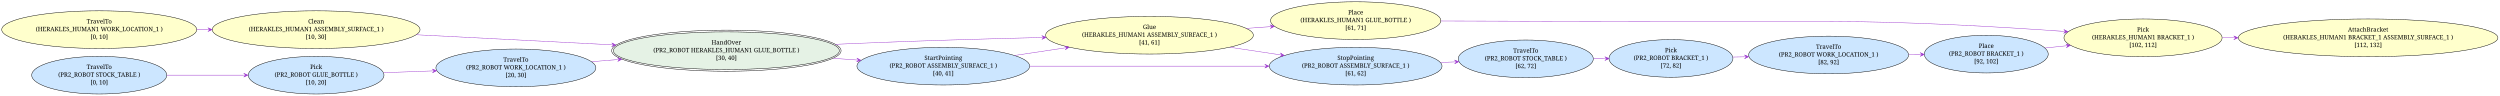
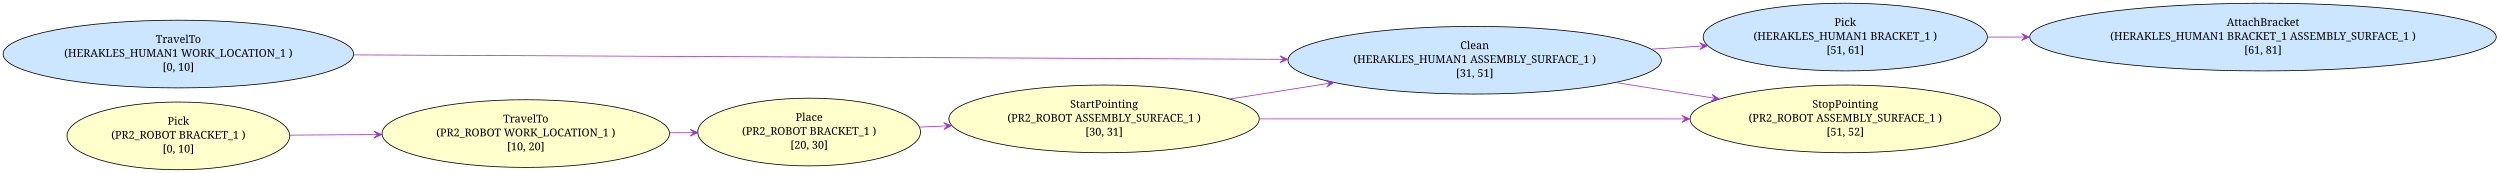
- <svg xmlns="http://www.w3.org/2000/svg" width="5820pt" height="223pt" viewBox="0.00 0.00 5820.00 223.00">
-   <g id="graph1" class="graph" transform="scale(1 1) rotate(0) translate(4 219)">
-     <polygon fill="white" stroke="white" points="-4,5 -4,-219 5817,-219 5817,5 -4,5" />
+ <svg xmlns="http://www.w3.org/2000/svg" width="3238pt" height="224pt" viewBox="0.00 0.00 3238.00 224.00">
+   <g id="graph1" class="graph" transform="scale(1 1) rotate(0) translate(4 220)">
+     <polygon fill="white" stroke="white" points="-4,5 -4,-220 3235,-220 3235,5 -4,5" />
    <g id="node2" class="node">
-       <ellipse fill="#ffffcc" stroke="black" cx="227" cy="-150" rx="226.981" ry="43.841" />
+       <ellipse fill="#cce6ff" stroke="black" cx="227" cy="-150" rx="226.981" ry="43.841" />
      <text text-anchor="middle" x="227" y="-164.4" font-family="Times Roman,serif" font-size="14.00">TravelTo</text>
      <text text-anchor="middle" x="227" y="-146.4" font-family="Times Roman,serif" font-size="14.00">(HERAKLES_HUMAN1 WORK_LOCATION_1 )</text>
      <text text-anchor="middle" x="227" y="-128.4" font-family="Times Roman,serif" font-size="14.00">[0, 10]</text>
    </g>
+     <g id="node11" class="node">
+       <ellipse fill="#cce6ff" stroke="black" cx="1906" cy="-142" rx="241.831" ry="43.841" />
+       <text text-anchor="middle" x="1906" y="-156.4" font-family="Times Roman,serif" font-size="14.00">Clean</text>
+       <text text-anchor="middle" x="1906" y="-138.4" font-family="Times Roman,serif" font-size="14.00">(HERAKLES_HUMAN1 ASSEMBLY_SURFACE_1 )</text>
+       <text text-anchor="middle" x="1906" y="-120.4" font-family="Times Roman,serif" font-size="14.00">[31, 51]</text>
+     </g>
+     <g id="edge10" class="edge">
+       <path fill="none" stroke="#9a32cd" d="M454.31,-148.917C767.087,-147.427 1328.32,-144.753 1653.72,-143.202" />
+       <polygon fill="#9a32cd" stroke="#9a32cd" points="1663.76,-143.154 1653.78,-147.702 1658.76,-143.178 1653.76,-143.202 1653.76,-143.202 1653.76,-143.202 1658.76,-143.178 1653.74,-138.702 1663.76,-143.154 1663.76,-143.154" />
+     </g>
+     <g id="node3" class="node">
+       <ellipse fill="#ffffcc" stroke="black" cx="227" cy="-44" rx="144.25" ry="43.841" />
+       <text text-anchor="middle" x="227" y="-58.4" font-family="Times Roman,serif" font-size="14.00">Pick</text>
+       <text text-anchor="middle" x="227" y="-40.4" font-family="Times Roman,serif" font-size="14.00">(PR2_ROBOT BRACKET_1 )</text>
+       <text text-anchor="middle" x="227" y="-22.4" font-family="Times Roman,serif" font-size="14.00">[0, 10]</text>
+     </g>
    <g id="node5" class="node">
-       <ellipse fill="#ffffcc" stroke="black" cx="732" cy="-150" rx="241.831" ry="43.841" />
-       <text text-anchor="middle" x="732" y="-164.4" font-family="Times Roman,serif" font-size="14.00">Clean</text>
-       <text text-anchor="middle" x="732" y="-146.4" font-family="Times Roman,serif" font-size="14.00">(HERAKLES_HUMAN1 ASSEMBLY_SURFACE_1 )</text>
-       <text text-anchor="middle" x="732" y="-128.4" font-family="Times Roman,serif" font-size="14.00">[10, 30]</text>
+       <ellipse fill="#ffffcc" stroke="black" cx="677" cy="-47" rx="186.176" ry="43.841" />
+       <text text-anchor="middle" x="677" y="-61.4" font-family="Times Roman,serif" font-size="14.00">TravelTo</text>
+       <text text-anchor="middle" x="677" y="-43.4" font-family="Times Roman,serif" font-size="14.00">(PR2_ROBOT WORK_LOCATION_1 )</text>
+       <text text-anchor="middle" x="677" y="-25.4" font-family="Times Roman,serif" font-size="14.00">[10, 20]</text>
+     </g>
+     <g id="edge11" class="edge">
+       <path fill="none" stroke="#9a32cd" d="M371.24,-44.962C405.9,-45.193 443.508,-45.443 480.108,-45.687" />
+       <polygon fill="#9a32cd" stroke="#9a32cd" points="490.401,-45.756 480.371,-50.189 485.401,-45.723 480.401,-45.689 480.401,-45.689 480.401,-45.689 485.401,-45.723 480.431,-41.189 490.401,-45.756 490.401,-45.756" />
+     </g>
+     <g id="node7" class="node">
+       <ellipse fill="#ffffcc" stroke="black" cx="1044" cy="-49" rx="144.25" ry="43.841" />
+       <text text-anchor="middle" x="1044" y="-63.4" font-family="Times Roman,serif" font-size="14.00">Place</text>
+       <text text-anchor="middle" x="1044" y="-45.4" font-family="Times Roman,serif" font-size="14.00">(PR2_ROBOT BRACKET_1 )</text>
+       <text text-anchor="middle" x="1044" y="-27.4" font-family="Times Roman,serif" font-size="14.00">[20, 30]</text>
+     </g>
+     <g id="edge12" class="edge">
+       <path fill="none" stroke="#9a32cd" d="M863.457,-48.016C872.247,-48.064 881.029,-48.112 889.721,-48.159" />
+       <polygon fill="#9a32cd" stroke="#9a32cd" points="899.878,-48.215 889.854,-52.66 894.878,-48.187 889.878,-48.16 889.878,-48.16 889.878,-48.16 894.878,-48.187 889.903,-43.66 899.878,-48.215 899.878,-48.215" />
+     </g>
+     <g id="node9" class="node">
+       <ellipse fill="#ffffcc" stroke="black" cx="1426" cy="-66" rx="201.025" ry="43.841" />
+       <text text-anchor="middle" x="1426" y="-80.4" font-family="Times Roman,serif" font-size="14.00">StartPointing</text>
+       <text text-anchor="middle" x="1426" y="-62.4" font-family="Times Roman,serif" font-size="14.00">(PR2_ROBOT ASSEMBLY_SURFACE_1 )</text>
+       <text text-anchor="middle" x="1426" y="-44.4" font-family="Times Roman,serif" font-size="14.00">[30, 31]</text>
+     </g>
+     <g id="edge9" class="edge">
+       <path fill="none" stroke="#9a32cd" d="M1186.51,-55.342C1196.88,-55.803 1207.44,-56.274 1218.08,-56.747" />
+       <polygon fill="#9a32cd" stroke="#9a32cd" points="1228.3,-57.202 1218.11,-61.253 1223.3,-56.98 1218.31,-56.757 1218.31,-56.757 1218.31,-56.757 1223.3,-56.98 1218.51,-52.262 1228.3,-57.202 1228.3,-57.202" />
+     </g>
+     <g id="edge13" class="edge">
+       <path fill="none" stroke="#9a32cd" d="M1589.18,-91.836C1629.18,-98.171 1672.37,-105.009 1713.61,-111.538" />
+       <polygon fill="#9a32cd" stroke="#9a32cd" points="1723.49,-113.102 1712.9,-115.983 1718.55,-112.32 1713.61,-111.538 1713.61,-111.538 1713.61,-111.538 1718.55,-112.32 1714.31,-107.093 1723.49,-113.102 1723.49,-113.102" />
+     </g>
+     <g id="node14" class="node">
+       <ellipse fill="#ffffcc" stroke="black" cx="2386" cy="-66" rx="201.025" ry="43.841" />
+       <text text-anchor="middle" x="2386" y="-80.4" font-family="Times Roman,serif" font-size="14.00">StopPointing</text>
+       <text text-anchor="middle" x="2386" y="-62.4" font-family="Times Roman,serif" font-size="14.00">(PR2_ROBOT ASSEMBLY_SURFACE_1 )</text>
+       <text text-anchor="middle" x="2386" y="-44.4" font-family="Times Roman,serif" font-size="14.00">[51, 52]</text>
    </g>
    <g id="edge14" class="edge">
-       <path fill="none" stroke="#9a32cd" d="M454.017,-150C462.586,-150 471.194,-150 479.801,-150" />
-       <polygon fill="#9a32cd" stroke="#9a32cd" points="489.903,-150 479.903,-154.5 484.903,-150 479.903,-150 479.903,-150 479.903,-150 484.903,-150 479.903,-145.5 489.903,-150 489.903,-150" />
+       <path fill="none" stroke="#9a32cd" d="M1627.54,-66C1787.78,-66 2011.3,-66 2174.17,-66" />
+       <polygon fill="#9a32cd" stroke="#9a32cd" points="2184.32,-66 2174.32,-70.5 2179.32,-66 2174.32,-66 2174.32,-66 2174.32,-66 2179.32,-66 2174.32,-61.5 2184.32,-66 2184.32,-66" />
    </g>
-     <g id="node3" class="node">
-       <ellipse fill="#cce6ff" stroke="black" cx="227" cy="-44" rx="157.184" ry="43.841" />
-       <text text-anchor="middle" x="227" y="-58.4" font-family="Times Roman,serif" font-size="14.00">TravelTo</text>
-       <text text-anchor="middle" x="227" y="-40.4" font-family="Times Roman,serif" font-size="14.00">(PR2_ROBOT STOCK_TABLE )</text>
-       <text text-anchor="middle" x="227" y="-22.4" font-family="Times Roman,serif" font-size="14.00">[0, 10]</text>
+     <g id="node13" class="node">
+       <ellipse fill="#cce6ff" stroke="black" cx="2386" cy="-172" rx="184.055" ry="43.841" />
+       <text text-anchor="middle" x="2386" y="-186.4" font-family="Times Roman,serif" font-size="14.00">Pick</text>
+       <text text-anchor="middle" x="2386" y="-168.4" font-family="Times Roman,serif" font-size="14.00">(HERAKLES_HUMAN1 BRACKET_1 )</text>
+       <text text-anchor="middle" x="2386" y="-150.4" font-family="Times Roman,serif" font-size="14.00">[51, 61]</text>
    </g>
-     <g id="node6" class="node">
-       <ellipse fill="#cce6ff" stroke="black" cx="732" cy="-44" rx="157.892" ry="43.841" />
-       <text text-anchor="middle" x="732" y="-58.4" font-family="Times Roman,serif" font-size="14.00">Pick</text>
-       <text text-anchor="middle" x="732" y="-40.4" font-family="Times Roman,serif" font-size="14.00">(PR2_ROBOT GLUE_BOTTLE )</text>
-       <text text-anchor="middle" x="732" y="-22.4" font-family="Times Roman,serif" font-size="14.00">[10, 20]</text>
+     <g id="edge15" class="edge">
+       <path fill="none" stroke="#9a32cd" d="M2135.1,-156.319C2155.94,-157.621 2176.89,-158.93 2197.31,-160.207" />
+       <polygon fill="#9a32cd" stroke="#9a32cd" points="2207.29,-160.831 2197.03,-164.698 2202.3,-160.519 2197.31,-160.207 2197.31,-160.207 2197.31,-160.207 2202.3,-160.519 2197.59,-155.716 2207.29,-160.831 2207.29,-160.831" />
    </g>
    <g id="edge16" class="edge">
-       <path fill="none" stroke="#9a32cd" d="M384.708,-44C441.357,-44 505.453,-44 563.021,-44" />
-       <polygon fill="#9a32cd" stroke="#9a32cd" points="573.317,-44 563.317,-48.5 568.317,-44 563.317,-44 563.317,-44 563.317,-44 568.317,-44 563.317,-39.5 573.317,-44 573.317,-44" />
-     </g>
-     <g id="node10" class="node">
-       <ellipse fill="#e5f2e5" stroke="black" cx="1687" cy="-101" rx="263.044" ry="43.841" />
-       <ellipse fill="none" stroke="black" cx="1687" cy="-101" rx="267.044" ry="47.841" />
-       <text text-anchor="middle" x="1687" y="-115.4" font-family="Times Roman,serif" font-size="14.00">HandOver</text>
-       <text text-anchor="middle" x="1687" y="-97.4" font-family="Times Roman,serif" font-size="14.00">(PR2_ROBOT HERAKLES_HUMAN1 GLUE_BOTTLE )</text>
-       <text text-anchor="middle" x="1687" y="-79.4" font-family="Times Roman,serif" font-size="14.00">[30, 40]</text>
-     </g>
-     <g id="edge15" class="edge">
-       <path fill="none" stroke="#9a32cd" d="M965.008,-138.045C1102.37,-130.997 1276.71,-122.052 1419.65,-114.717" />
-       <polygon fill="#9a32cd" stroke="#9a32cd" points="1429.89,-114.192 1420.13,-119.199 1424.9,-114.448 1419.9,-114.705 1419.9,-114.705 1419.9,-114.705 1424.9,-114.448 1419.67,-110.21 1429.89,-114.192 1429.89,-114.192" />
-     </g>
-     <g id="node8" class="node">
-       <ellipse fill="#cce6ff" stroke="black" cx="1197" cy="-61" rx="186.176" ry="43.841" />
-       <text text-anchor="middle" x="1197" y="-75.4" font-family="Times Roman,serif" font-size="14.00">TravelTo</text>
-       <text text-anchor="middle" x="1197" y="-57.4" font-family="Times Roman,serif" font-size="14.00">(PR2_ROBOT WORK_LOCATION_1 )</text>
-       <text text-anchor="middle" x="1197" y="-39.4" font-family="Times Roman,serif" font-size="14.00">[20, 30]</text>
-     </g>
-     <g id="edge17" class="edge">
-       <path fill="none" stroke="#9a32cd" d="M889.428,-49.755C925.707,-51.082 964.719,-52.508 1002.37,-53.884" />
-       <polygon fill="#9a32cd" stroke="#9a32cd" points="1012.43,-54.252 1002.27,-58.384 1007.43,-54.069 1002.43,-53.887 1002.43,-53.887 1002.43,-53.887 1007.43,-54.069 1002.6,-49.39 1012.43,-54.252 1012.43,-54.252" />
-     </g>
-     <g id="edge18" class="edge">
-       <path fill="none" stroke="#9a32cd" d="M1373.56,-75.413C1393.03,-77.002 1413.13,-78.643 1433.31,-80.29" />
-       <polygon fill="#9a32cd" stroke="#9a32cd" points="1443.54,-81.126 1433.21,-84.797 1438.56,-80.719 1433.57,-80.312 1433.57,-80.312 1433.57,-80.312 1438.56,-80.719 1433.94,-75.827 1443.54,-81.126 1443.54,-81.126" />
-     </g>
-     <g id="node12" class="node">
-       <ellipse fill="#cce6ff" stroke="black" cx="2192" cy="-65" rx="201.025" ry="43.841" />
-       <text text-anchor="middle" x="2192" y="-79.4" font-family="Times Roman,serif" font-size="14.00">StartPointing</text>
-       <text text-anchor="middle" x="2192" y="-61.4" font-family="Times Roman,serif" font-size="14.00">(PR2_ROBOT ASSEMBLY_SURFACE_1 )</text>
-       <text text-anchor="middle" x="2192" y="-43.4" font-family="Times Roman,serif" font-size="14.00">[40, 41]</text>
-     </g>
-     <g id="edge19" class="edge">
-       <path fill="none" stroke="#9a32cd" d="M1935.43,-83.29C1953.83,-81.978 1972.26,-80.665 1990.32,-79.377" />
-       <polygon fill="#9a32cd" stroke="#9a32cd" points="2000.32,-78.665 1990.66,-83.864 1995.33,-79.02 1990.34,-79.376 1990.34,-79.376 1990.34,-79.376 1995.33,-79.02 1990.02,-74.887 2000.32,-78.665 2000.32,-78.665" />
-     </g>
-     <g id="node14" class="node">
-       <ellipse fill="#ffffcc" stroke="black" cx="2672" cy="-137" rx="241.831" ry="43.841" />
-       <text text-anchor="middle" x="2672" y="-151.4" font-family="Times Roman,serif" font-size="14.00">Glue</text>
-       <text text-anchor="middle" x="2672" y="-133.4" font-family="Times Roman,serif" font-size="14.00">(HERAKLES_HUMAN1 ASSEMBLY_SURFACE_1 )</text>
-       <text text-anchor="middle" x="2672" y="-115.4" font-family="Times Roman,serif" font-size="14.00">[41, 61]</text>
-     </g>
-     <g id="edge20" class="edge">
-       <path fill="none" stroke="#9a32cd" d="M1941.16,-115.785C1957.68,-116.584 1974.08,-117.332 1990,-118 2132.73,-123.991 2292.35,-128.554 2421.26,-131.705" />
-       <polygon fill="#9a32cd" stroke="#9a32cd" points="2431.28,-131.949 2421.17,-136.204 2426.28,-131.827 2421.28,-131.706 2421.28,-131.706 2421.28,-131.706 2426.28,-131.827 2421.39,-127.207 2431.28,-131.949 2431.28,-131.949" />
-     </g>
-     <g id="edge21" class="edge">
-       <path fill="none" stroke="#9a32cd" d="M2358.2,-89.93C2395.74,-95.562 2435.96,-101.594 2474.65,-107.398" />
-       <polygon fill="#9a32cd" stroke="#9a32cd" points="2484.98,-108.947 2474.43,-111.914 2480.04,-108.206 2475.09,-107.464 2475.09,-107.464 2475.09,-107.464 2480.04,-108.206 2475.76,-103.014 2484.98,-108.947 2484.98,-108.947" />
-     </g>
-     <g id="node17" class="node">
-       <ellipse fill="#cce6ff" stroke="black" cx="3152" cy="-65" rx="201.025" ry="43.841" />
-       <text text-anchor="middle" x="3152" y="-79.4" font-family="Times Roman,serif" font-size="14.00">StopPointing</text>
-       <text text-anchor="middle" x="3152" y="-61.4" font-family="Times Roman,serif" font-size="14.00">(PR2_ROBOT ASSEMBLY_SURFACE_1 )</text>
-       <text text-anchor="middle" x="3152" y="-43.4" font-family="Times Roman,serif" font-size="14.00">[61, 62]</text>
-     </g>
-     <g id="edge22" class="edge">
-       <path fill="none" stroke="#9a32cd" d="M2393.54,-65C2553.78,-65 2777.3,-65 2940.17,-65" />
-       <polygon fill="#9a32cd" stroke="#9a32cd" points="2950.32,-65 2940.32,-69.5 2945.32,-65 2940.32,-65 2940.32,-65 2940.32,-65 2945.32,-65 2940.32,-60.5 2950.32,-65 2950.32,-65" />
+       <path fill="none" stroke="#9a32cd" d="M2088.84,-113.051C2129.47,-106.618 2172.42,-99.817 2212.65,-93.447" />
+       <polygon fill="#9a32cd" stroke="#9a32cd" points="2222.55,-91.88 2213.37,-97.889 2217.61,-92.662 2212.67,-93.444 2212.67,-93.444 2212.67,-93.444 2217.61,-92.662 2211.97,-88.999 2222.55,-91.88 2222.55,-91.88" />
    </g>
    <g id="node16" class="node">
-       <ellipse fill="#ffffcc" stroke="black" cx="3152" cy="-171" rx="198.197" ry="43.841" />
-       <text text-anchor="middle" x="3152" y="-185.4" font-family="Times Roman,serif" font-size="14.00">Place</text>
-       <text text-anchor="middle" x="3152" y="-167.4" font-family="Times Roman,serif" font-size="14.00">(HERAKLES_HUMAN1 GLUE_BOTTLE )</text>
-       <text text-anchor="middle" x="3152" y="-149.4" font-family="Times Roman,serif" font-size="14.00">[61, 71]</text>
+       <ellipse fill="#cce6ff" stroke="black" cx="2927" cy="-172" rx="302.141" ry="43.841" />
+       <text text-anchor="middle" x="2927" y="-186.4" font-family="Times Roman,serif" font-size="14.00">AttachBracket</text>
+       <text text-anchor="middle" x="2927" y="-168.4" font-family="Times Roman,serif" font-size="14.00">(HERAKLES_HUMAN1 BRACKET_1 ASSEMBLY_SURFACE_1 )</text>
+       <text text-anchor="middle" x="2927" y="-150.4" font-family="Times Roman,serif" font-size="14.00">[61, 81]</text>
    </g>
-     <g id="edge24" class="edge">
-       <path fill="none" stroke="#9a32cd" d="M2897.59,-152.98C2915.97,-154.281 2934.46,-155.591 2952.63,-156.878" />
-       <polygon fill="#9a32cd" stroke="#9a32cd" points="2962.69,-157.591 2952.4,-161.373 2957.71,-157.237 2952.72,-156.884 2952.72,-156.884 2952.72,-156.884 2957.71,-157.237 2953.04,-152.395 2962.69,-157.591 2962.69,-157.591" />
-     </g>
-     <g id="edge23" class="edge">
-       <path fill="none" stroke="#9a32cd" d="M2858.95,-108.957C2897.38,-103.194 2937.71,-97.144 2975.73,-91.44" />
-       <polygon fill="#9a32cd" stroke="#9a32cd" points="2985.87,-89.919 2976.65,-95.853 2980.93,-90.661 2975.98,-91.403 2975.98,-91.403 2975.98,-91.403 2980.93,-90.661 2975.31,-86.953 2985.87,-89.919 2985.87,-89.919" />
-     </g>
-     <g id="node27" class="node">
-       <ellipse fill="#ffffcc" stroke="black" cx="4985" cy="-131" rx="184.055" ry="43.841" />
-       <text text-anchor="middle" x="4985" y="-145.4" font-family="Times Roman,serif" font-size="14.00">Pick</text>
-       <text text-anchor="middle" x="4985" y="-127.4" font-family="Times Roman,serif" font-size="14.00">(HERAKLES_HUMAN1 BRACKET_1 )</text>
-       <text text-anchor="middle" x="4985" y="-109.4" font-family="Times Roman,serif" font-size="14.00">[102, 112]</text>
-     </g>
-     <g id="edge26" class="edge">
-       <path fill="none" stroke="#9a32cd" d="M3350.6,-170.166C3498.28,-169.618 3704.73,-169 3886,-169 3886,-169 3886,-169 4253,-169 4439.44,-169 4652.23,-156.554 4800.15,-145.908" />
-       <polygon fill="#9a32cd" stroke="#9a32cd" points="4810.24,-145.177 4800.59,-150.387 4805.25,-145.538 4800.26,-145.899 4800.26,-145.899 4800.26,-145.899 4805.25,-145.538 4799.94,-141.411 4810.24,-145.177 4810.24,-145.177" />
-     </g>
-     <g id="node19" class="node">
-       <ellipse fill="#cce6ff" stroke="black" cx="3548" cy="-82" rx="157.184" ry="43.841" />
-       <text text-anchor="middle" x="3548" y="-96.4" font-family="Times Roman,serif" font-size="14.00">TravelTo</text>
-       <text text-anchor="middle" x="3548" y="-78.4" font-family="Times Roman,serif" font-size="14.00">(PR2_ROBOT STOCK_TABLE )</text>
-       <text text-anchor="middle" x="3548" y="-60.4" font-family="Times Roman,serif" font-size="14.00">[62, 72]</text>
-     </g>
-     <g id="edge25" class="edge">
-       <path fill="none" stroke="#9a32cd" d="M3350,-73.5C3360.7,-73.959 3371.39,-74.418 3381.97,-74.872" />
-       <polygon fill="#9a32cd" stroke="#9a32cd" points="3392.06,-75.306 3381.87,-79.372 3387.06,-75.091 3382.07,-74.877 3382.07,-74.877 3382.07,-74.877 3387.06,-75.091 3382.26,-70.381 3392.06,-75.306 3392.06,-75.306" />
-     </g>
-     <g id="node21" class="node">
-       <ellipse fill="#cce6ff" stroke="black" cx="3886" cy="-83" rx="144.25" ry="43.841" />
-       <text text-anchor="middle" x="3886" y="-97.4" font-family="Times Roman,serif" font-size="14.00">Pick</text>
-       <text text-anchor="middle" x="3886" y="-79.4" font-family="Times Roman,serif" font-size="14.00">(PR2_ROBOT BRACKET_1 )</text>
-       <text text-anchor="middle" x="3886" y="-61.4" font-family="Times Roman,serif" font-size="14.00">[72, 82]</text>
-     </g>
-     <g id="edge28" class="edge">
-       <path fill="none" stroke="#9a32cd" d="M3705.62,-82.466C3714.34,-82.492 3723.1,-82.518 3731.81,-82.544" />
-       <polygon fill="#9a32cd" stroke="#9a32cd" points="3742,-82.574 3731.99,-87.044 3737,-82.559 3732,-82.544 3732,-82.544 3732,-82.544 3737,-82.559 3732.02,-78.044 3742,-82.574 3742,-82.574" />
-     </g>
-     <g id="node23" class="node">
-       <ellipse fill="#cce6ff" stroke="black" cx="4253" cy="-91" rx="186.176" ry="43.841" />
-       <text text-anchor="middle" x="4253" y="-105.4" font-family="Times Roman,serif" font-size="14.00">TravelTo</text>
-       <text text-anchor="middle" x="4253" y="-87.4" font-family="Times Roman,serif" font-size="14.00">(PR2_ROBOT WORK_LOCATION_1 )</text>
-       <text text-anchor="middle" x="4253" y="-69.4" font-family="Times Roman,serif" font-size="14.00">[82, 92]</text>
-     </g>
-     <g id="edge29" class="edge">
-       <path fill="none" stroke="#9a32cd" d="M4029.73,-86.133C4038.64,-86.327 4047.67,-86.524 4056.75,-86.722" />
-       <polygon fill="#9a32cd" stroke="#9a32cd" points="4067.01,-86.946 4056.92,-91.227 4062.02,-86.837 4057.02,-86.728 4057.02,-86.728 4057.02,-86.728 4062.02,-86.837 4057.11,-82.229 4067.01,-86.946 4067.01,-86.946" />
-     </g>
-     <g id="node25" class="node">
-       <ellipse fill="#cce6ff" stroke="black" cx="4620" cy="-93" rx="144.25" ry="43.841" />
-       <text text-anchor="middle" x="4620" y="-107.4" font-family="Times Roman,serif" font-size="14.00">Place</text>
-       <text text-anchor="middle" x="4620" y="-89.4" font-family="Times Roman,serif" font-size="14.00">(PR2_ROBOT BRACKET_1 )</text>
-       <text text-anchor="middle" x="4620" y="-71.4" font-family="Times Roman,serif" font-size="14.00">[92, 102]</text>
-     </g>
-     <g id="edge30" class="edge">
-       <path fill="none" stroke="#9a32cd" d="M4439.46,-92.016C4448.25,-92.064 4457.03,-92.112 4465.72,-92.159" />
-       <polygon fill="#9a32cd" stroke="#9a32cd" points="4475.88,-92.215 4465.85,-96.66 4470.88,-92.187 4465.88,-92.16 4465.88,-92.16 4465.88,-92.16 4470.88,-92.187 4465.9,-87.66 4475.88,-92.215 4475.88,-92.215" />
-     </g>
-     <g id="edge27" class="edge">
-       <path fill="none" stroke="#9a32cd" d="M4756.43,-107.204C4772.45,-108.871 4788.97,-110.591 4805.45,-112.307" />
-       <polygon fill="#9a32cd" stroke="#9a32cd" points="4815.71,-113.375 4805.3,-116.816 4810.74,-112.858 4805.76,-112.34 4805.76,-112.34 4805.76,-112.34 4810.74,-112.858 4806.23,-107.864 4815.71,-113.375 4815.71,-113.375" />
-     </g>
-     <g id="node29" class="node">
-       <ellipse fill="#ffffcc" stroke="black" cx="5509" cy="-131" rx="302.141" ry="43.841" />
-       <text text-anchor="middle" x="5509" y="-145.4" font-family="Times Roman,serif" font-size="14.00">AttachBracket</text>
-       <text text-anchor="middle" x="5509" y="-127.4" font-family="Times Roman,serif" font-size="14.00">(HERAKLES_HUMAN1 BRACKET_1 ASSEMBLY_SURFACE_1 )</text>
-       <text text-anchor="middle" x="5509" y="-109.4" font-family="Times Roman,serif" font-size="14.00">[112, 132]</text>
-     </g>
-     <g id="edge31" class="edge">
-       <path fill="none" stroke="#9a32cd" d="M5169.74,-131C5178.41,-131 5187.21,-131 5196.08,-131" />
-       <polygon fill="#9a32cd" stroke="#9a32cd" points="5206.14,-131 5196.14,-135.5 5201.14,-131 5196.14,-131 5196.14,-131 5196.14,-131 5201.14,-131 5196.14,-126.5 5206.14,-131 5206.14,-131" />
+     <g id="edge8" class="edge">
+       <path fill="none" stroke="#9a32cd" d="M2570.67,-172C2584.84,-172 2599.37,-172 2614.07,-172" />
+       <polygon fill="#9a32cd" stroke="#9a32cd" points="2624.27,-172 2614.27,-176.5 2619.27,-172 2614.27,-172 2614.27,-172 2614.27,-172 2619.27,-172 2614.27,-167.5 2624.27,-172 2624.27,-172" />
    </g>
  </g>
</svg>
